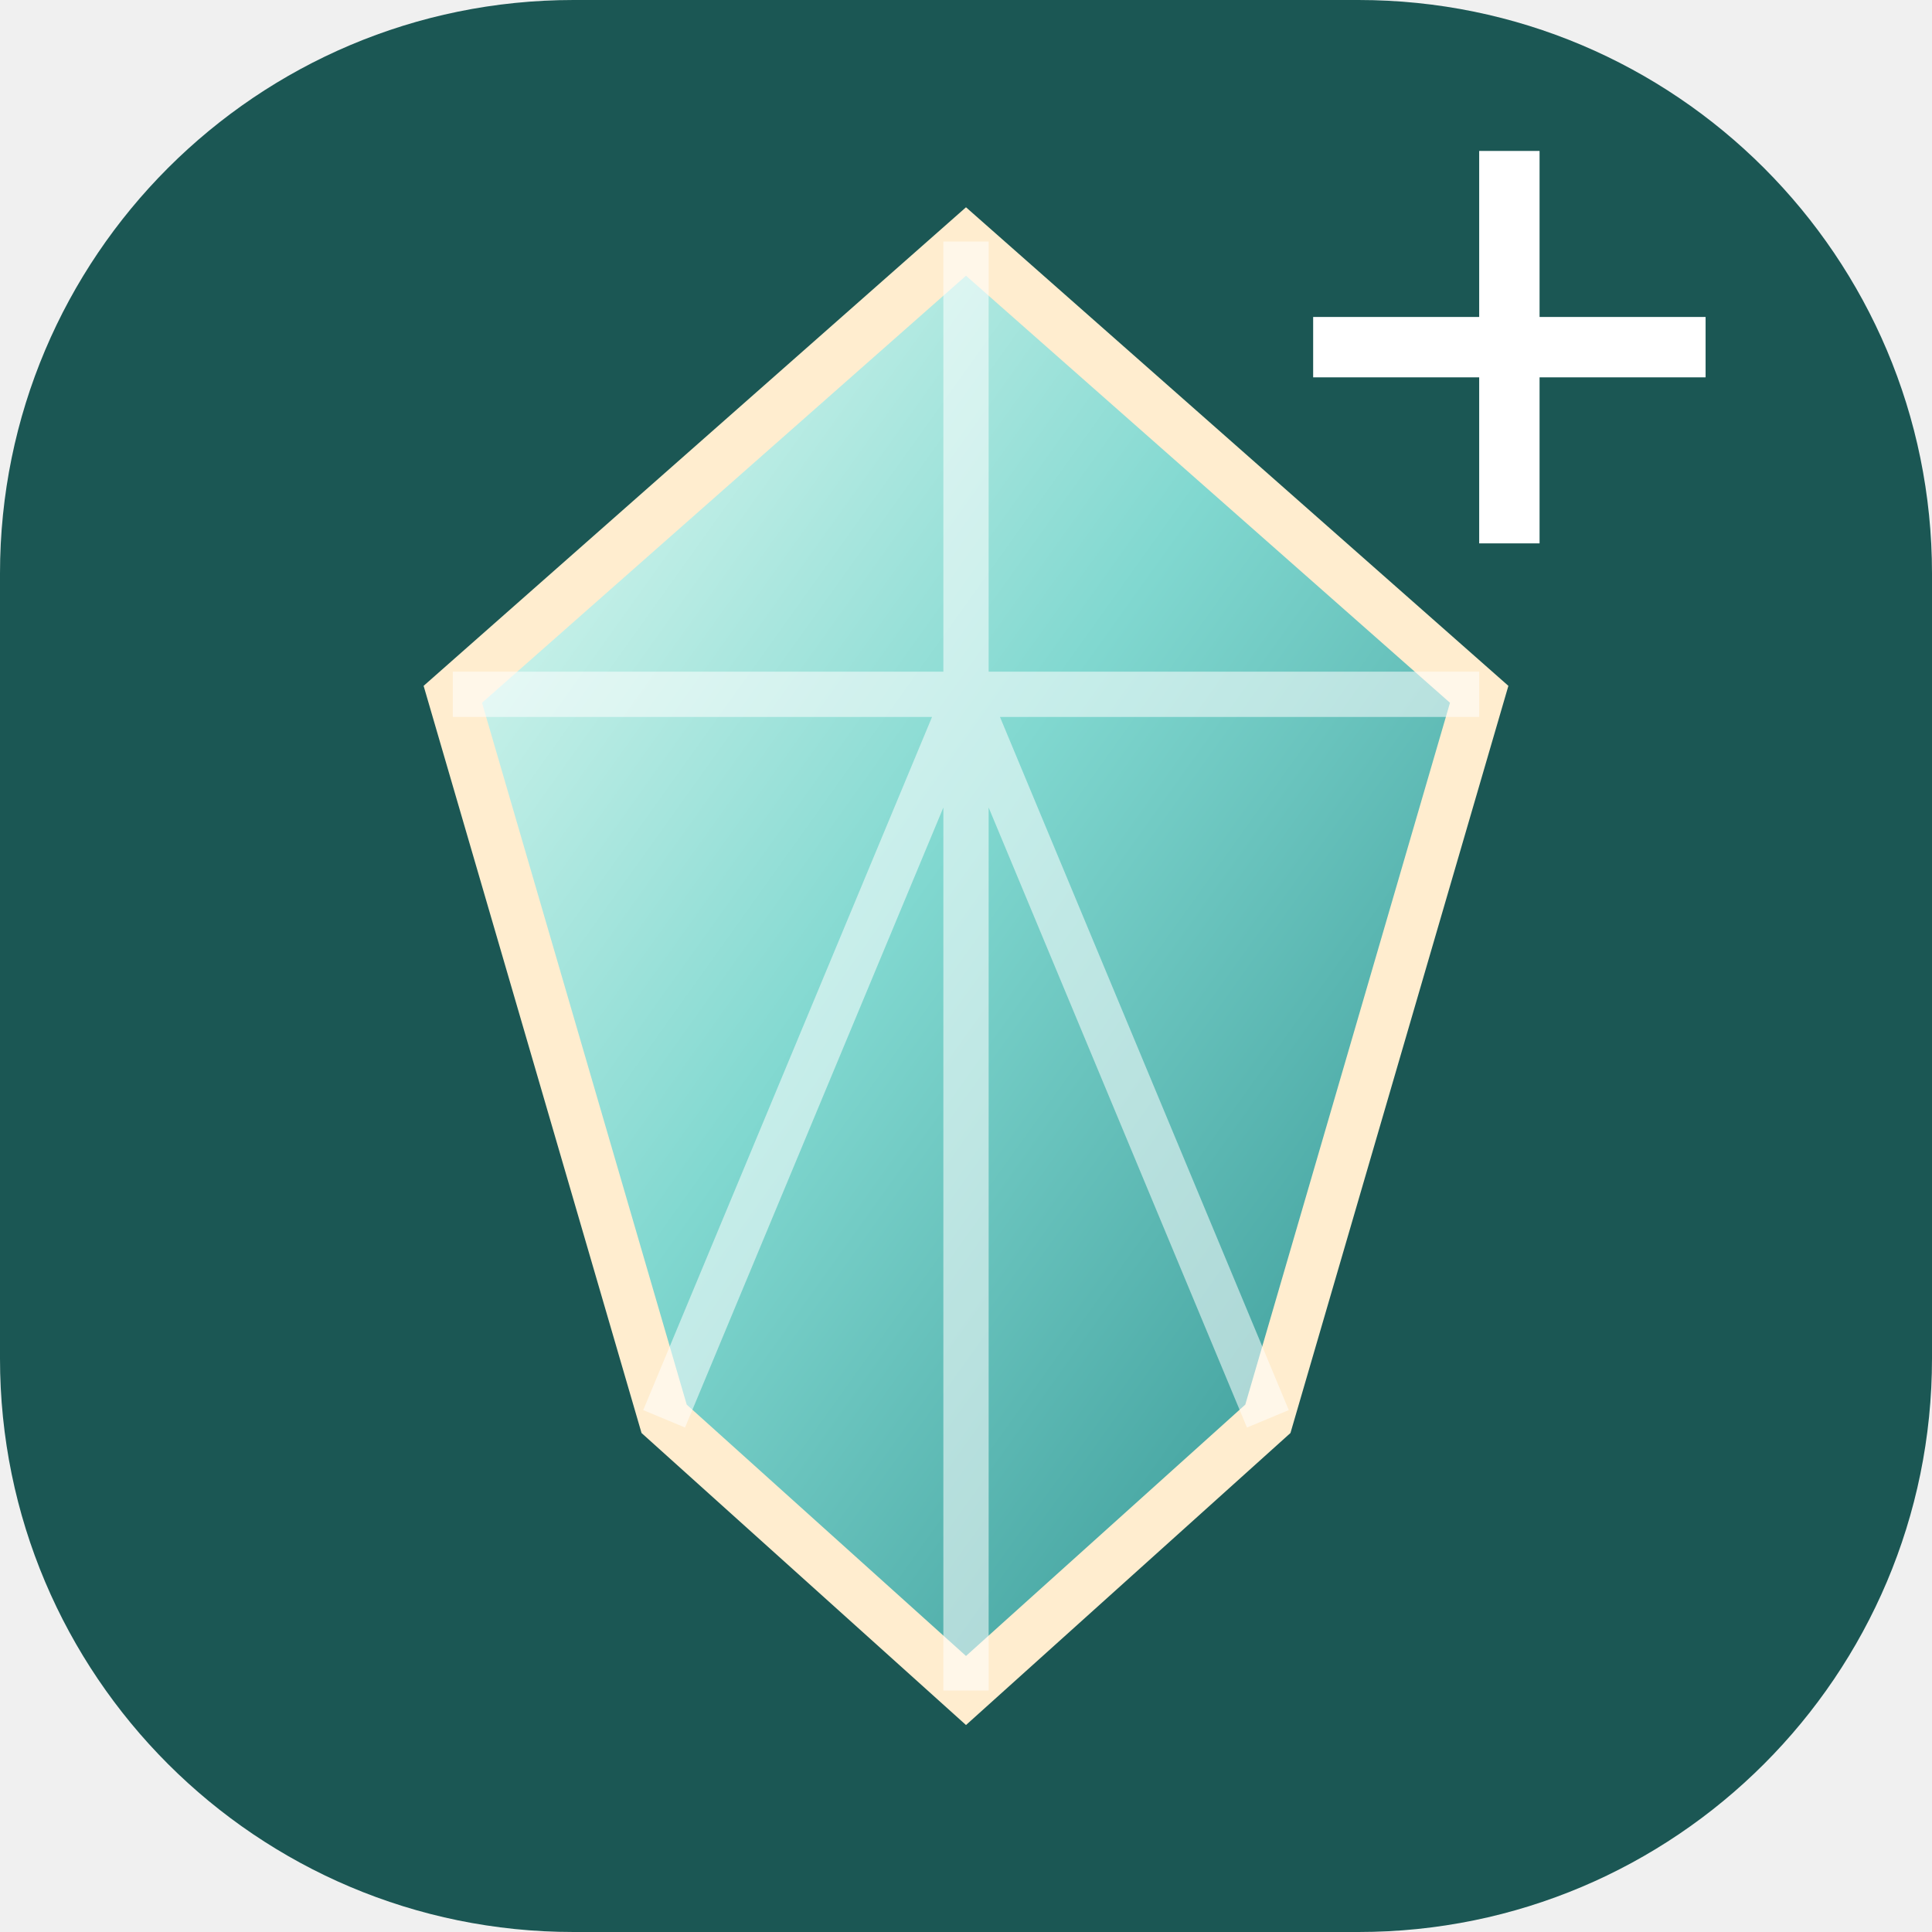
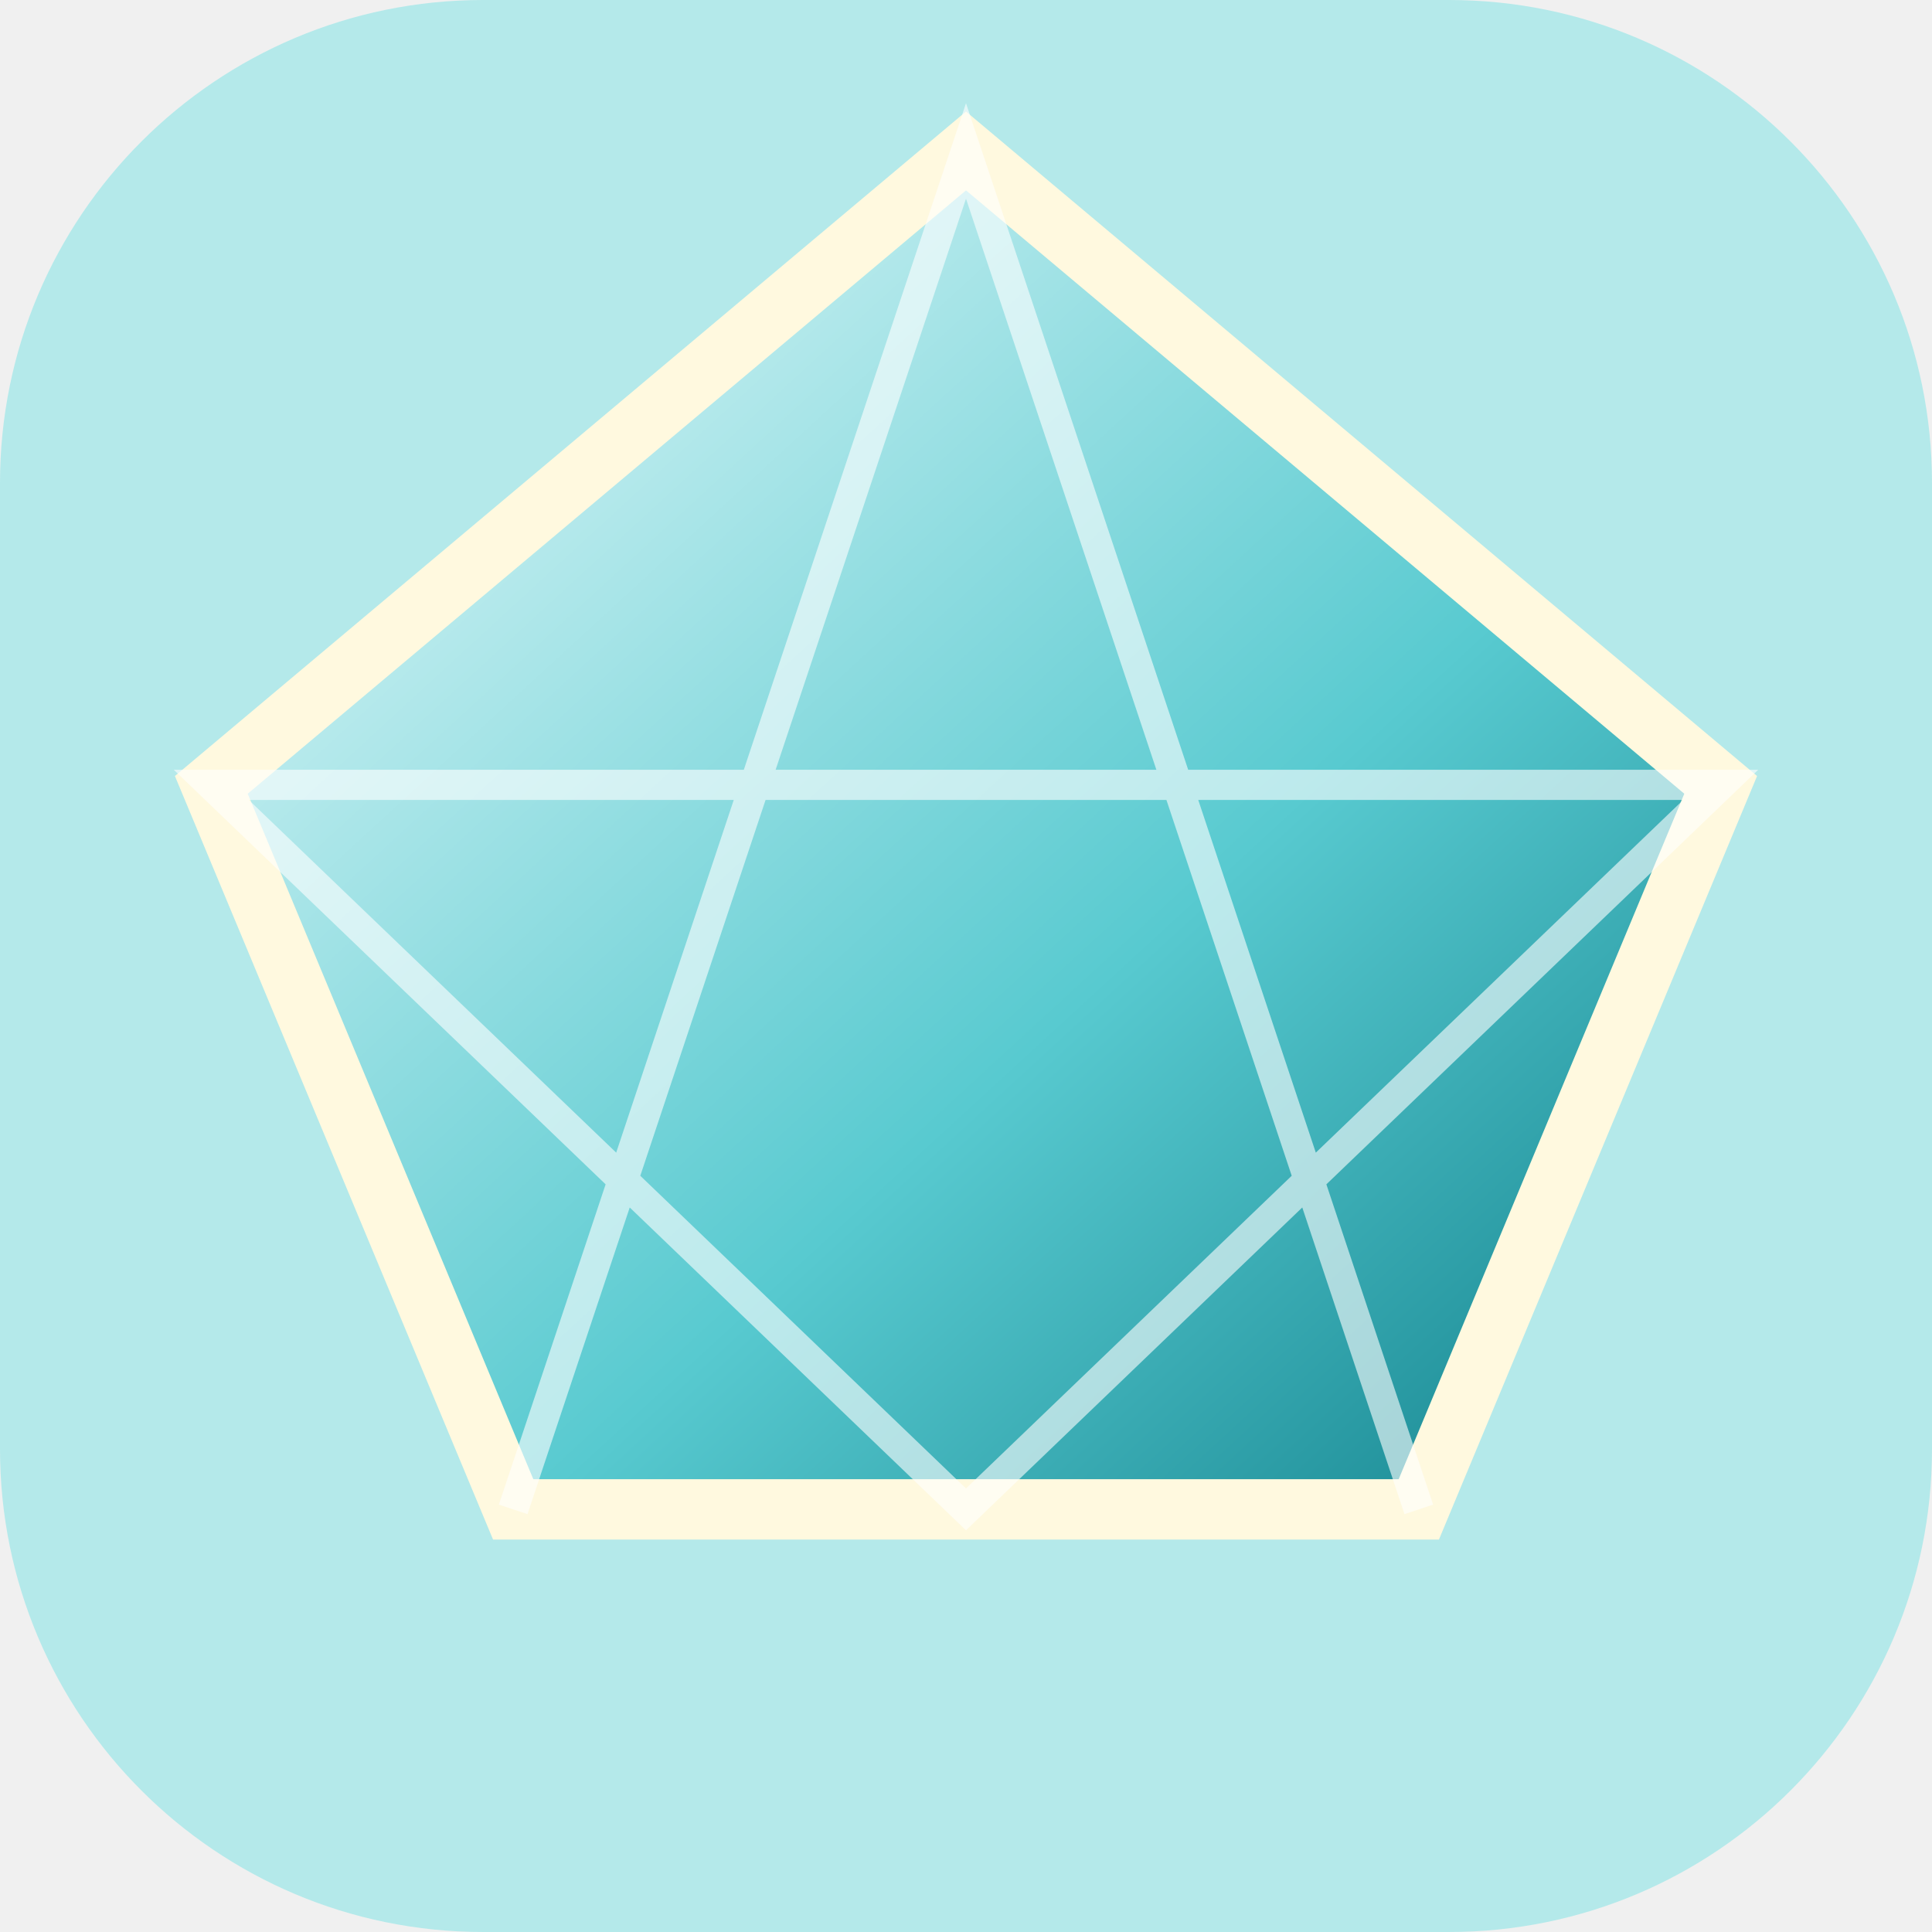
<svg xmlns="http://www.w3.org/2000/svg" viewBox="0 0 64 64">
  <defs>
    <linearGradient id="a" x2="1" y2="1">
-       <stop stop-color="#f0fff7" />
-       <stop offset=".45" stop-color="#81d8d0" />
-       <stop offset="1" stop-color="#278a89" />
+       <stop stop-color="#f7ffff" />
+       <stop offset=".6" stop-color="#58cad0" />
+       <stop offset="1" stop-color="#0e7e89" />
    </linearGradient>
  </defs>
-   <rect width="64" height="64" rx="19" fill="#1b5754" />
-   <path d="M32 8 49 23 42 47 32 56 22 47 15 23Z" fill="url(#a)" stroke="#ffedcf" stroke-width="1.7" />
-   <path d="M32 8v48M15 23h34M22 47l10-24 10 24" fill="none" stroke="#fff" stroke-opacity=".55" stroke-width="1.5" />
-   <path d="M50 5v13M43.5 11.5h13" stroke="#fff" stroke-width="2" />
+   <rect width="64" height="64" rx="16" fill="#b4e9ea" />
+   <path d="M32 5 57 26 47 50 17 50 7 26Z" fill="url(#a)" stroke="#fff9df" stroke-width="2" />
+   <path d="M7 26H57L32 50ZM17 50 32 5 47 50" stroke="#fff" opacity=".6" fill="none" />
</svg>
